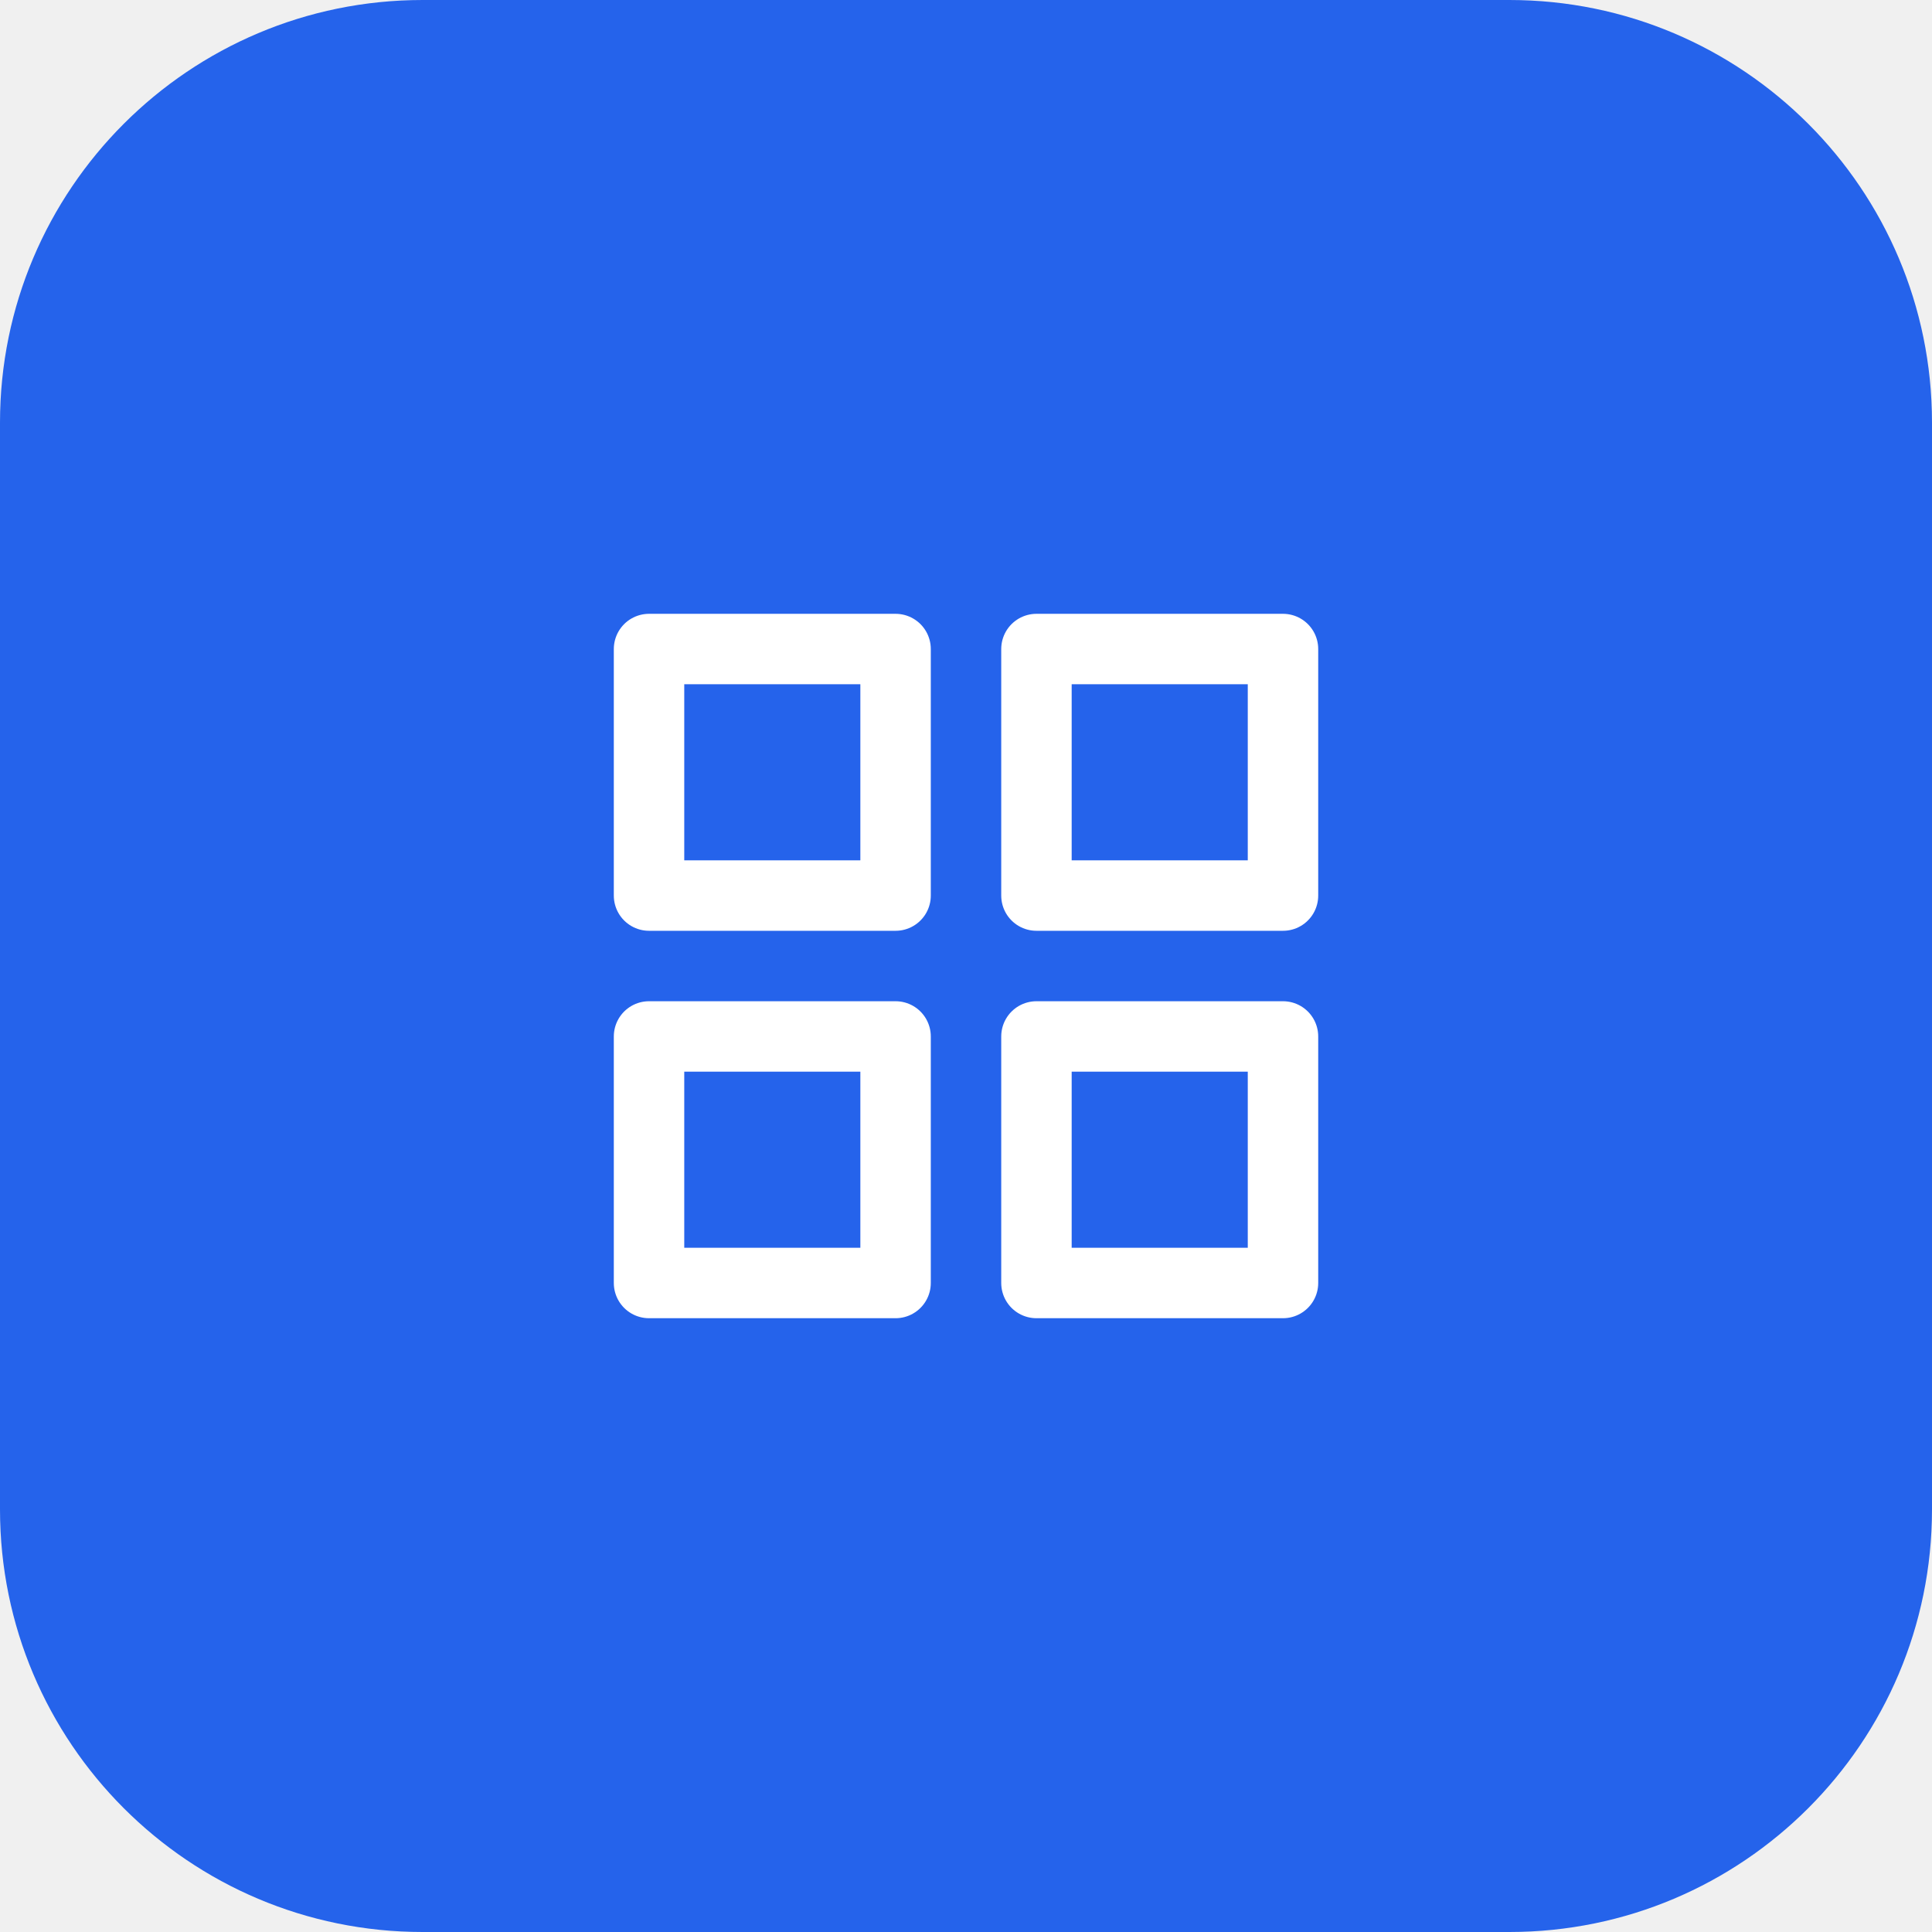
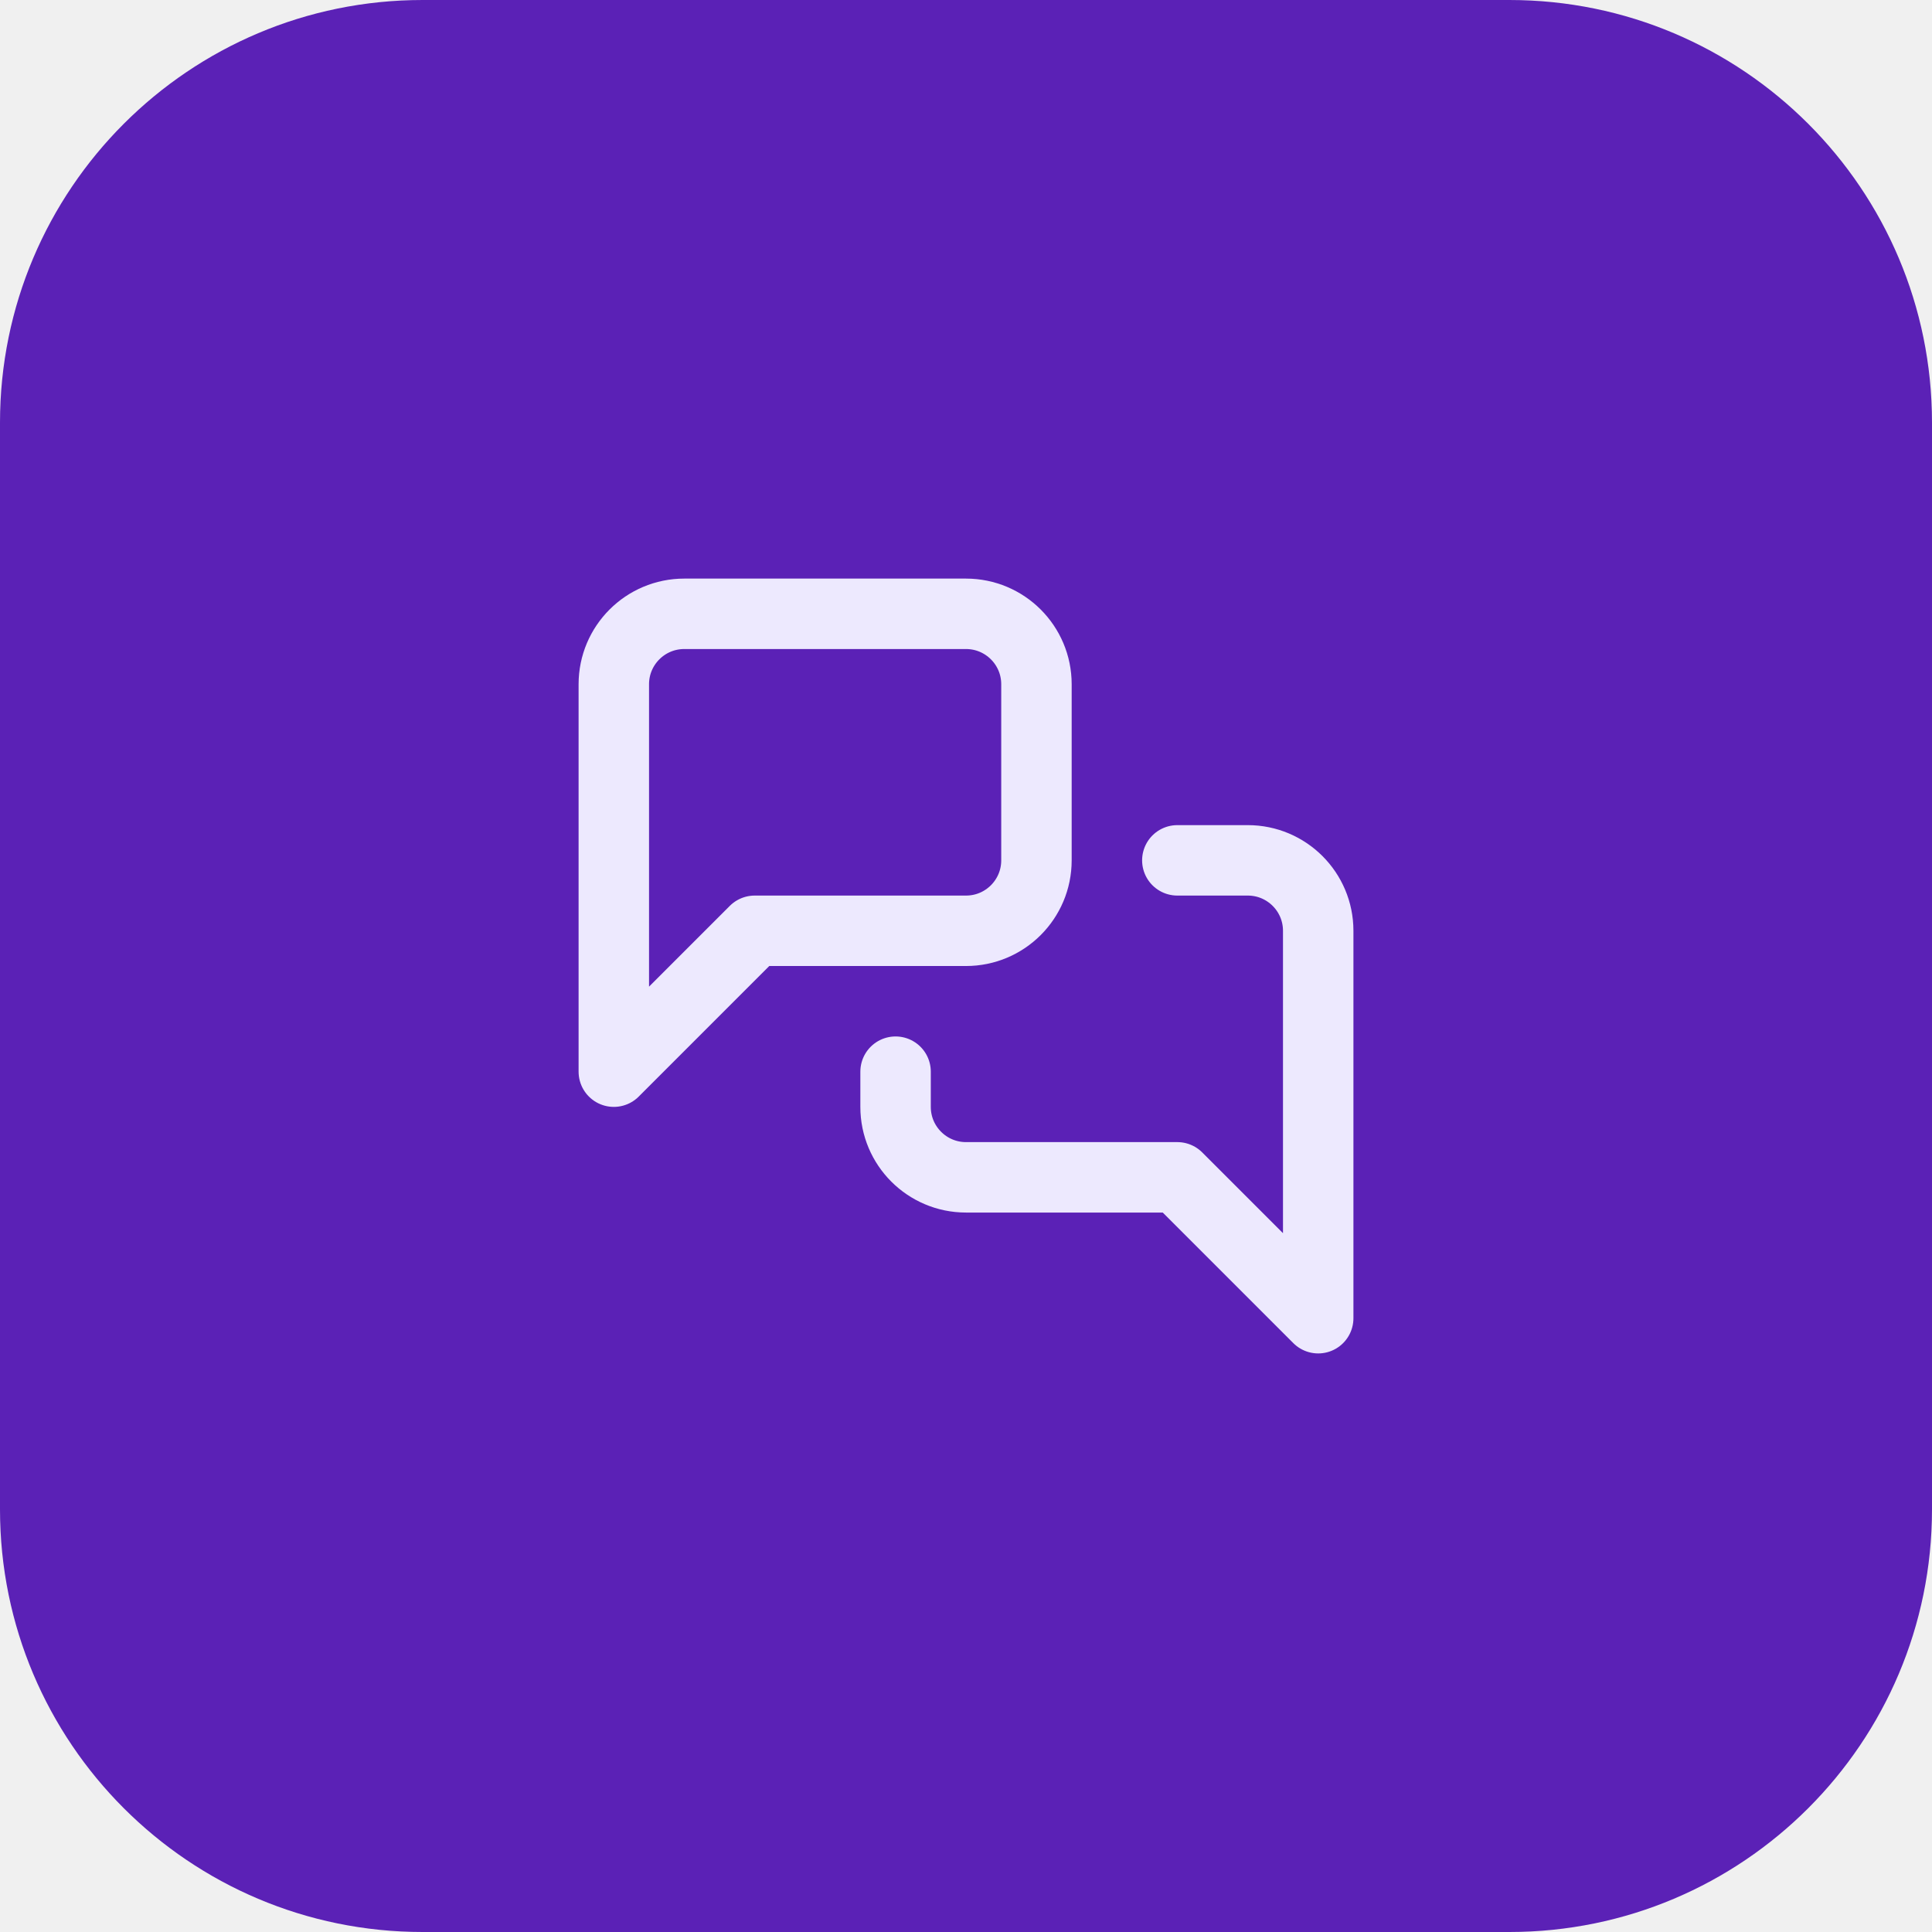
<svg xmlns="http://www.w3.org/2000/svg" width="64" height="64" viewBox="0 0 64 64" role="img" aria-label="Atrium chat">
-   <rect width="64" height="64" rx="14" fill="#2563EB" />
-   <g transform="translate(18 18) scale(1.1667)" stroke="#FFFFFF" fill="none" stroke-width="2" stroke-linecap="round" stroke-linejoin="round">
-     <rect x="3" y="3" width="7" height="7" />
-     <rect x="14" y="3" width="7" height="7" />
-     <rect x="3" y="14" width="7" height="7" />
-     <rect x="14" y="14" width="7" height="7" />
+   <rect width="64" height="64" rx="14" fill="#5B21B6" />
+   <g transform="translate(18 18) scale(1.1667)" stroke="#EDE9FE" fill="none" stroke-width="2" stroke-linecap="round" stroke-linejoin="round">
+     <path d="M14 9a2 2 0 0 1-2 2H6l-4 4V4a2 2 0 0 1 2-2h8a2 2 0 0 1 2 2z" />
+     <path d="M18 9h2a2 2 0 0 1 2 2v11l-4-4h-6a2 2 0 0 1-2-2v-1" />
  </g>
</svg>
